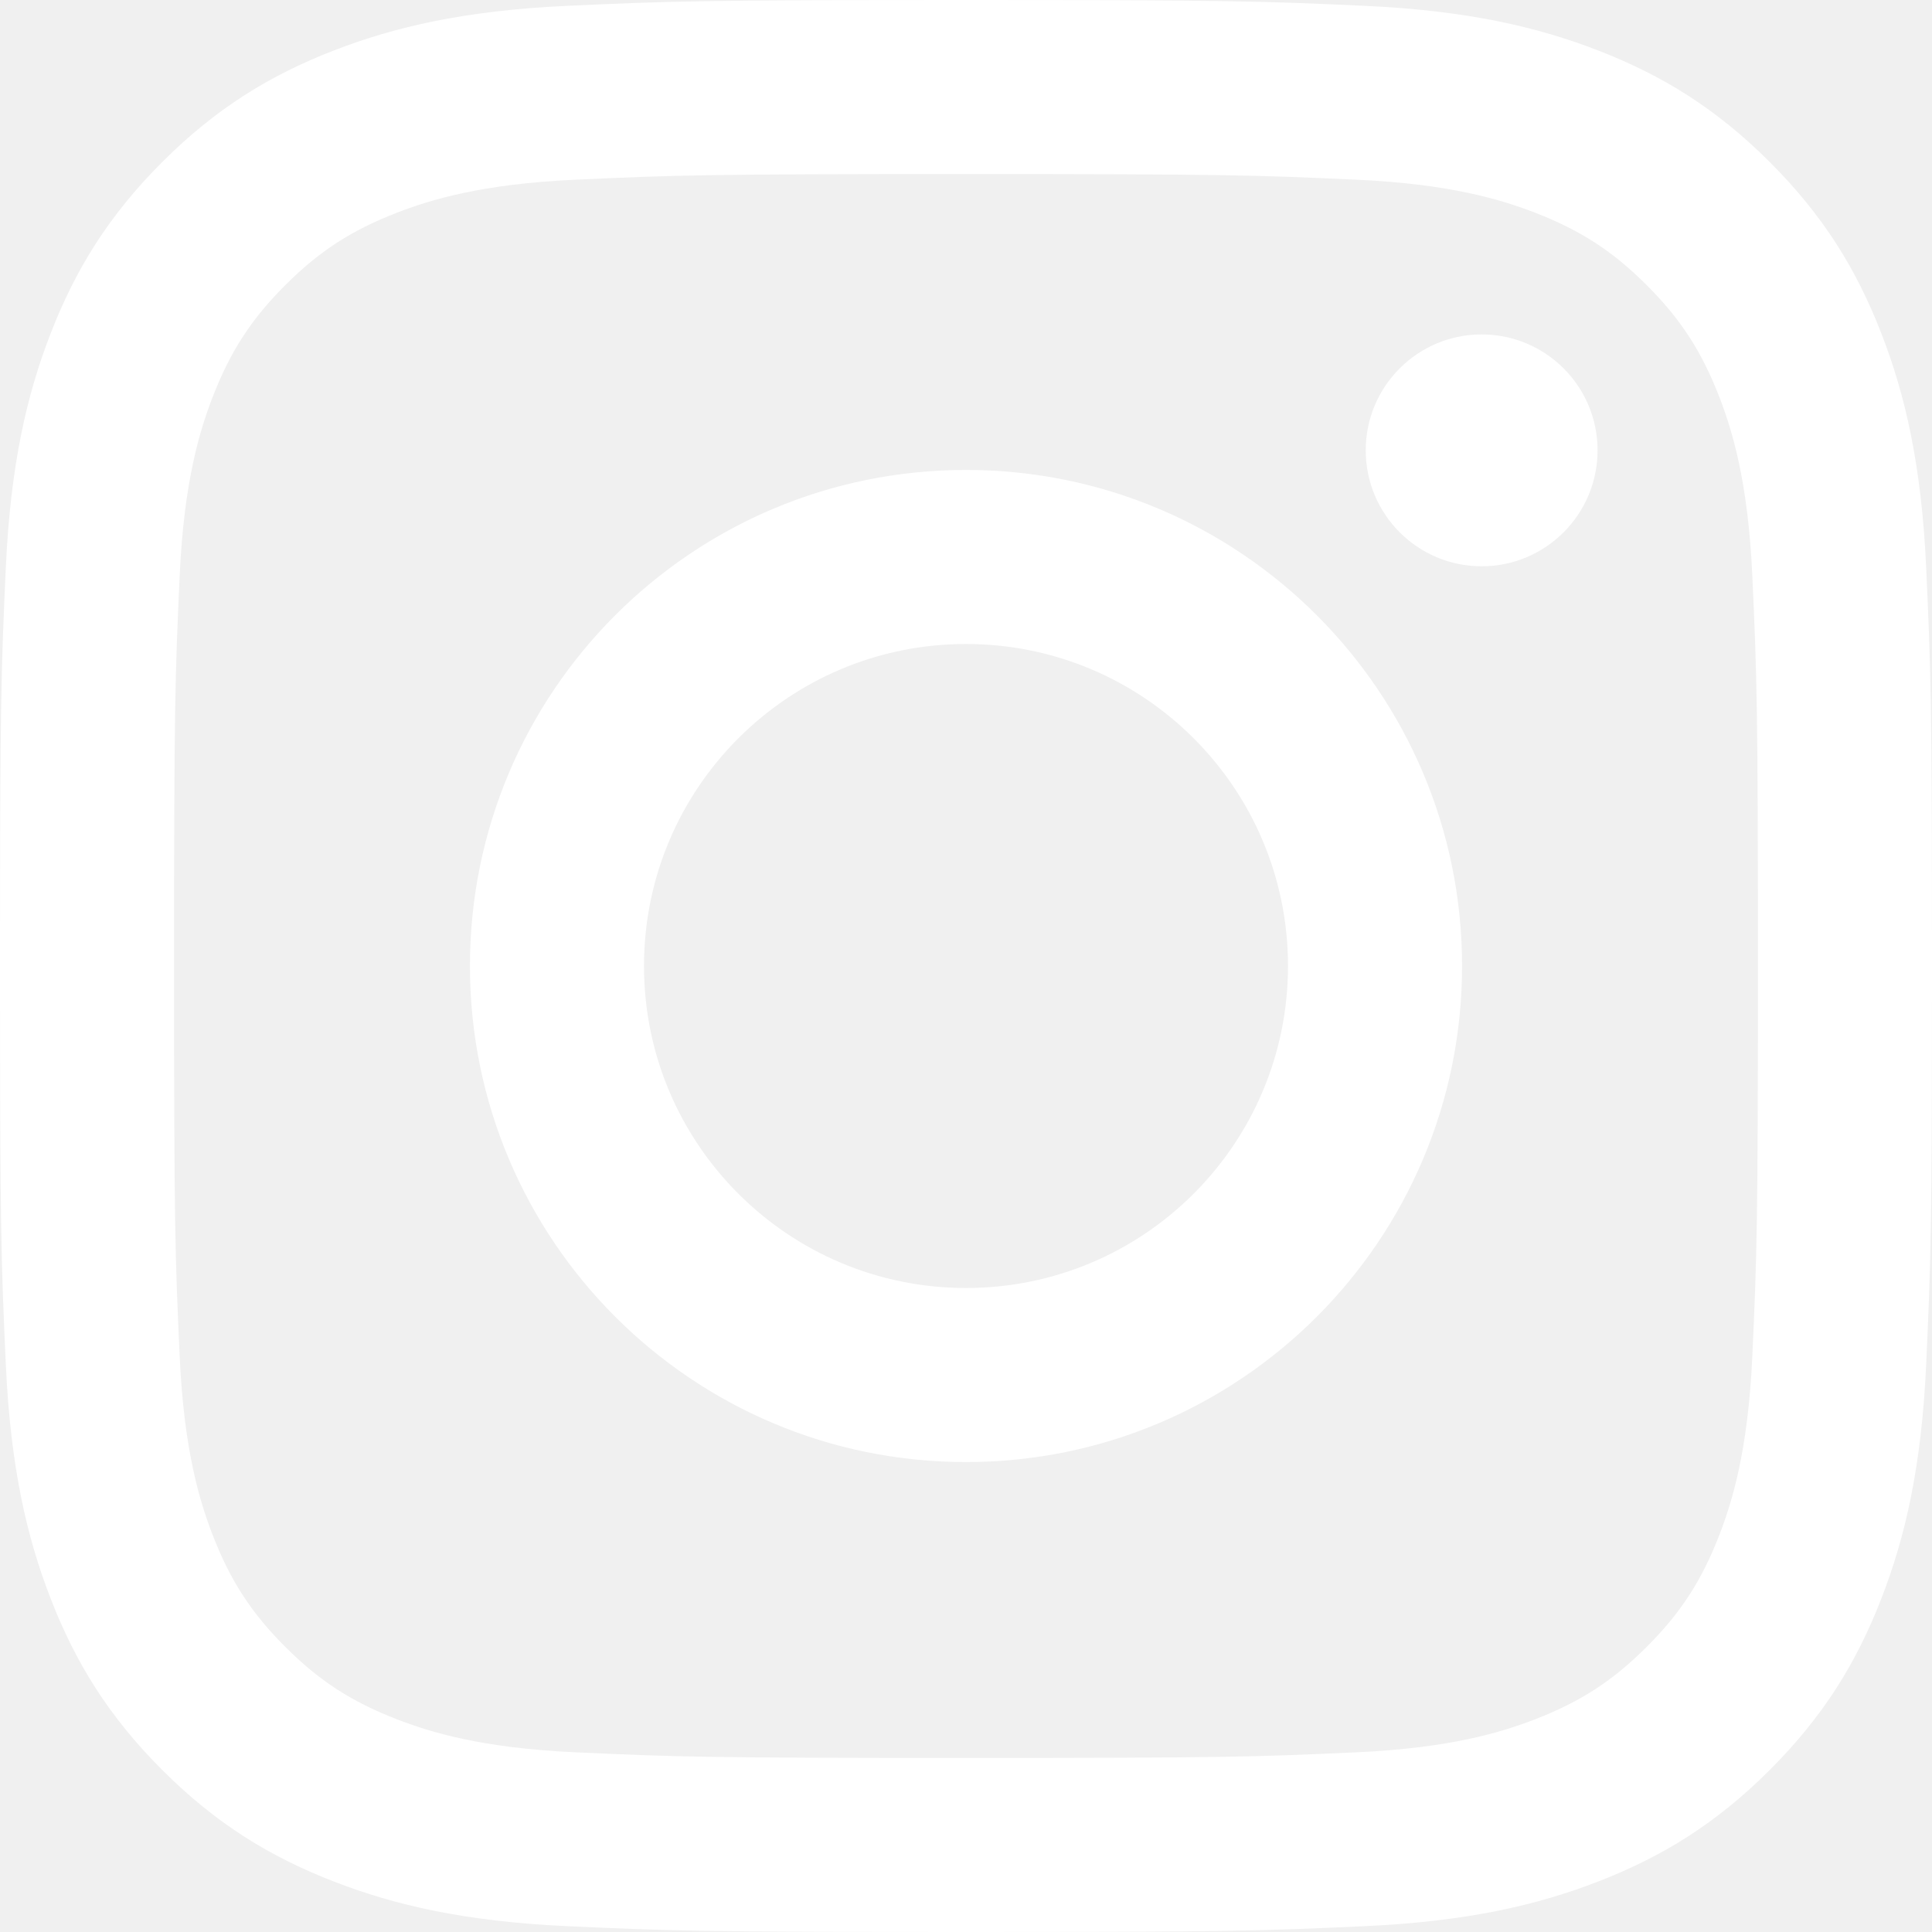
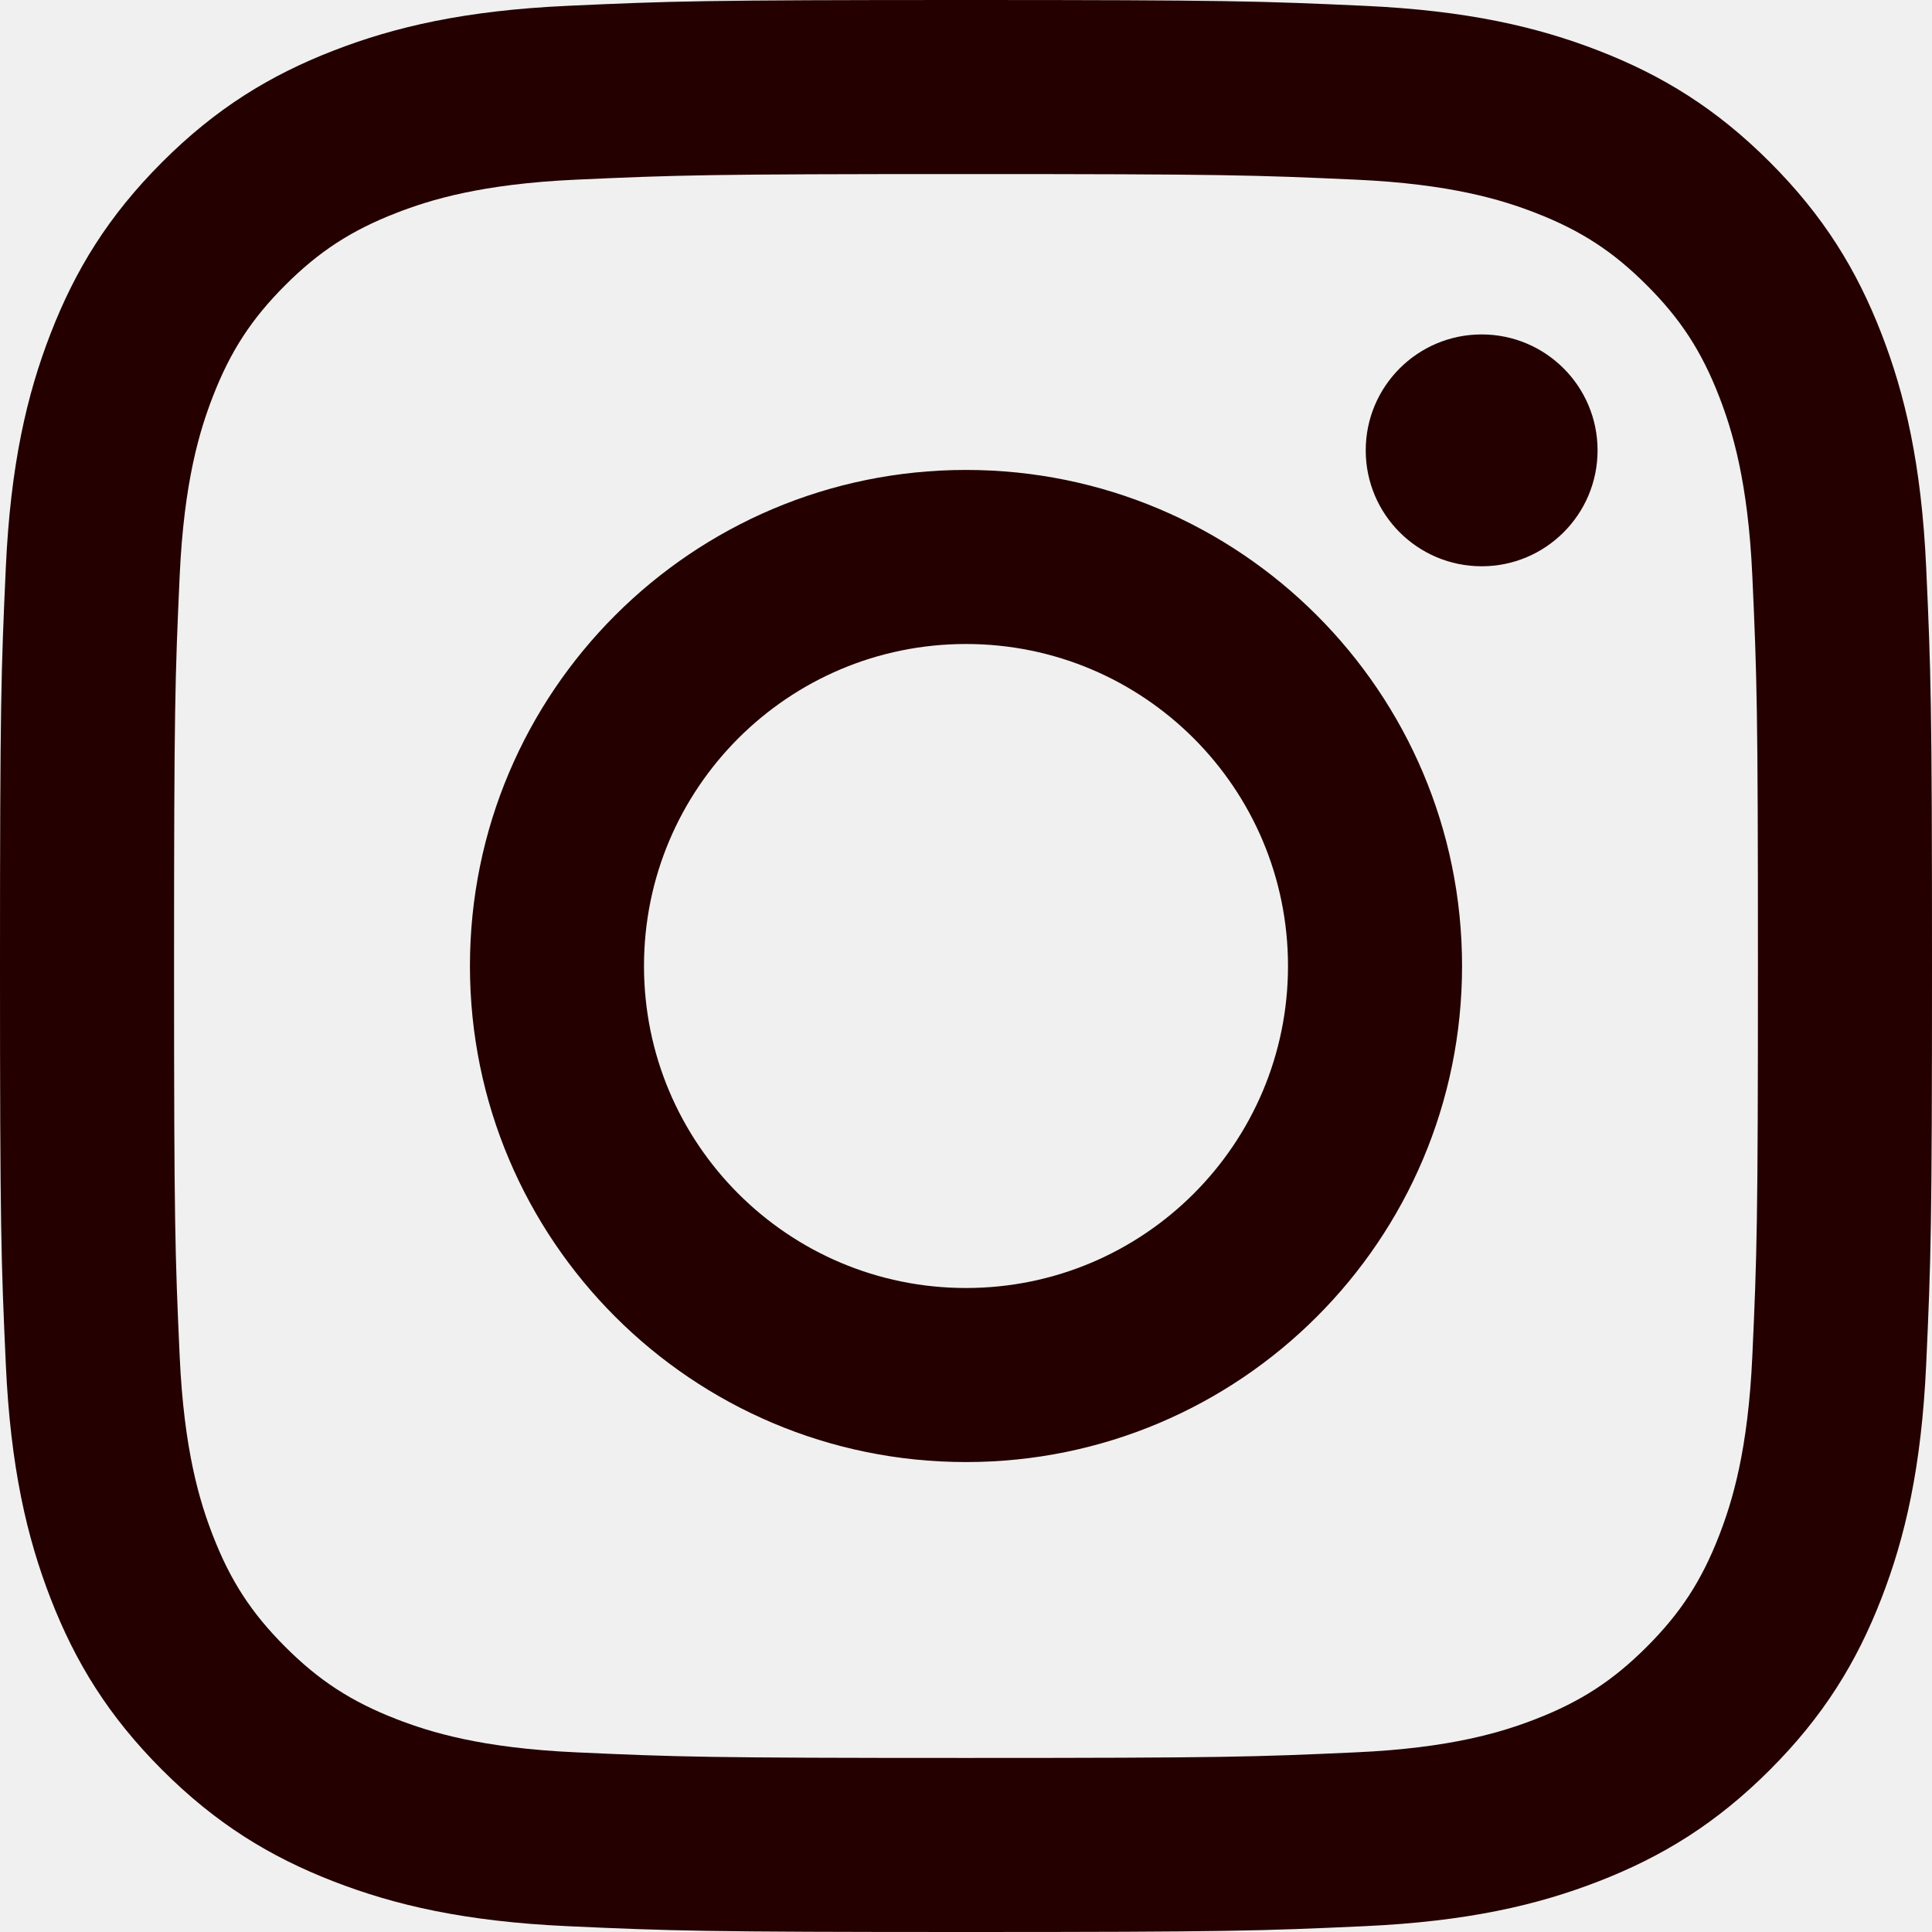
<svg xmlns="http://www.w3.org/2000/svg" width="256px" height="256px" viewBox="0 0 256 256" version="1.1" preserveAspectRatio="xMidYMid">
  <g>
-     <path d="M128,23.064 C162.177,23.064 166.225,23.194 179.722,23.809 C192.202,24.379 198.98,26.464 203.491,28.217 C209.465,30.539 213.729,33.313 218.208,37.792 C222.687,42.271 225.461,46.535 227.783,52.509 C229.536,57.02 231.621,63.798 232.191,76.277 C232.806,89.775 232.936,93.823 232.936,128 C232.936,162.178 232.806,166.226 232.191,179.723 C231.621,192.203 229.536,198.98 227.783,203.491 C225.461,209.465 222.687,213.73 218.208,218.209 C213.729,222.688 209.465,225.462 203.491,227.783 C198.98,229.536 192.202,231.622 179.722,232.191 C166.227,232.807 162.179,232.937 128,232.937 C93.82,232.937 89.772,232.807 76.277,232.191 C63.797,231.622 57.02,229.536 52.509,227.783 C46.535,225.462 42.27,222.688 37.791,218.209 C33.312,213.73 30.538,209.465 28.217,203.491 C26.464,198.98 24.378,192.203 23.809,179.723 C23.193,166.226 23.063,162.178 23.063,128 C23.063,93.823 23.193,89.775 23.809,76.278 C24.378,63.798 26.464,57.02 28.217,52.509 C30.538,46.535 33.312,42.271 37.791,37.792 C42.27,33.313 46.535,30.539 52.509,28.217 C57.02,26.464 63.797,24.379 76.277,23.809 C89.774,23.194 93.822,23.064 128,23.064 M128,0 C93.237,0 88.878,0.147 75.226,0.77 C61.601,1.392 52.297,3.556 44.155,6.72 C35.737,9.991 28.599,14.368 21.483,21.484 C14.367,28.6 9.991,35.738 6.72,44.155 C3.555,52.297 1.392,61.602 0.77,75.226 C0.147,88.878 0,93.237 0,128 C0,162.763 0.147,167.122 0.77,180.774 C1.392,194.399 3.555,203.703 6.72,211.845 C9.991,220.262 14.367,227.401 21.483,234.517 C28.599,241.633 35.737,246.009 44.155,249.28 C52.297,252.445 61.601,254.608 75.226,255.23 C88.878,255.853 93.237,256 128,256 C162.763,256 167.122,255.853 180.774,255.23 C194.398,254.608 203.703,252.445 211.845,249.28 C220.262,246.009 227.4,241.633 234.516,234.517 C241.632,227.401 246.009,220.263 249.28,211.845 C252.444,203.703 254.608,194.399 255.23,180.774 C255.853,167.122 256,162.763 256,128 C256,93.237 255.853,88.878 255.23,75.226 C254.608,61.602 252.444,52.297 249.28,44.155 C246.009,35.738 241.632,28.6 234.516,21.484 C227.4,14.368 220.262,9.991 211.845,6.72 C203.703,3.556 194.398,1.392 180.774,0.77 C167.122,0.147 162.763,0 128,0 Z M128,62.27 C91.698,62.27 62.27,91.699 62.27,128 C62.27,164.302 91.698,193.73 128,193.73 C164.301,193.73 193.73,164.302 193.73,128 C193.73,91.699 164.301,62.27 128,62.27 Z M128,170.667 C104.436,170.667 85.333,151.564 85.333,128 C85.333,104.436 104.436,85.333 128,85.333 C151.564,85.333 170.667,104.436 170.667,128 C170.667,151.564 151.564,170.667 128,170.667 Z M211.686,59.673 C211.686,68.157 204.81,75.034 196.327,75.034 C187.843,75.034 180.966,68.157 180.966,59.673 C180.966,51.19 187.843,44.314 196.327,44.314 C204.81,44.314 211.686,51.19 211.686,59.673 Z" fill="#fff" />
+     <path d="M128,23.064 C162.177,23.064 166.225,23.194 179.722,23.809 C192.202,24.379 198.98,26.464 203.491,28.217 C209.465,30.539 213.729,33.313 218.208,37.792 C222.687,42.271 225.461,46.535 227.783,52.509 C229.536,57.02 231.621,63.798 232.191,76.277 C232.806,89.775 232.936,93.823 232.936,128 C232.936,162.178 232.806,166.226 232.191,179.723 C231.621,192.203 229.536,198.98 227.783,203.491 C225.461,209.465 222.687,213.73 218.208,218.209 C213.729,222.688 209.465,225.462 203.491,227.783 C198.98,229.536 192.202,231.622 179.722,232.191 C166.227,232.807 162.179,232.937 128,232.937 C93.82,232.937 89.772,232.807 76.277,232.191 C63.797,231.622 57.02,229.536 52.509,227.783 C46.535,225.462 42.27,222.688 37.791,218.209 C33.312,213.73 30.538,209.465 28.217,203.491 C26.464,198.98 24.378,192.203 23.809,179.723 C23.193,166.226 23.063,162.178 23.063,128 C23.063,93.823 23.193,89.775 23.809,76.278 C24.378,63.798 26.464,57.02 28.217,52.509 C30.538,46.535 33.312,42.271 37.791,37.792 C42.27,33.313 46.535,30.539 52.509,28.217 C57.02,26.464 63.797,24.379 76.277,23.809 C89.774,23.194 93.822,23.064 128,23.064 M128,0 C93.237,0 88.878,0.147 75.226,0.77 C61.601,1.392 52.297,3.556 44.155,6.72 C35.737,9.991 28.599,14.368 21.483,21.484 C14.367,28.6 9.991,35.738 6.72,44.155 C3.555,52.297 1.392,61.602 0.77,75.226 C0.147,88.878 0,93.237 0,128 C0,162.763 0.147,167.122 0.77,180.774 C1.392,194.399 3.555,203.703 6.72,211.845 C9.991,220.262 14.367,227.401 21.483,234.517 C28.599,241.633 35.737,246.009 44.155,249.28 C52.297,252.445 61.601,254.608 75.226,255.23 C88.878,255.853 93.237,256 128,256 C162.763,256 167.122,255.853 180.774,255.23 C194.398,254.608 203.703,252.445 211.845,249.28 C220.262,246.009 227.4,241.633 234.516,234.517 C241.632,227.401 246.009,220.263 249.28,211.845 C252.444,203.703 254.608,194.399 255.23,180.774 C255.853,167.122 256,162.763 256,128 C256,93.237 255.853,88.878 255.23,75.226 C254.608,61.602 252.444,52.297 249.28,44.155 C246.009,35.738 241.632,28.6 234.516,21.484 C227.4,14.368 220.262,9.991 211.845,6.72 C203.703,3.556 194.398,1.392 180.774,0.77 C167.122,0.147 162.763,0 128,0 Z M128,62.27 C91.698,62.27 62.27,91.699 62.27,128 C62.27,164.302 91.698,193.73 128,193.73 C164.301,193.73 193.73,164.302 193.73,128 C193.73,91.699 164.301,62.27 128,62.27 Z M128,170.667 C104.436,170.667 85.333,151.564 85.333,128 C85.333,104.436 104.436,85.333 128,85.333 C151.564,85.333 170.667,104.436 170.667,128 C170.667,151.564 151.564,170.667 128,170.667 Z M211.686,59.673 C211.686,68.157 204.81,75.034 196.327,75.034 C187.843,75.034 180.966,68.157 180.966,59.673 C180.966,51.19 187.843,44.314 196.327,44.314 C204.81,44.314 211.686,51.19 211.686,59.673 Z" fill="#240000" />
  </g>
</svg>
